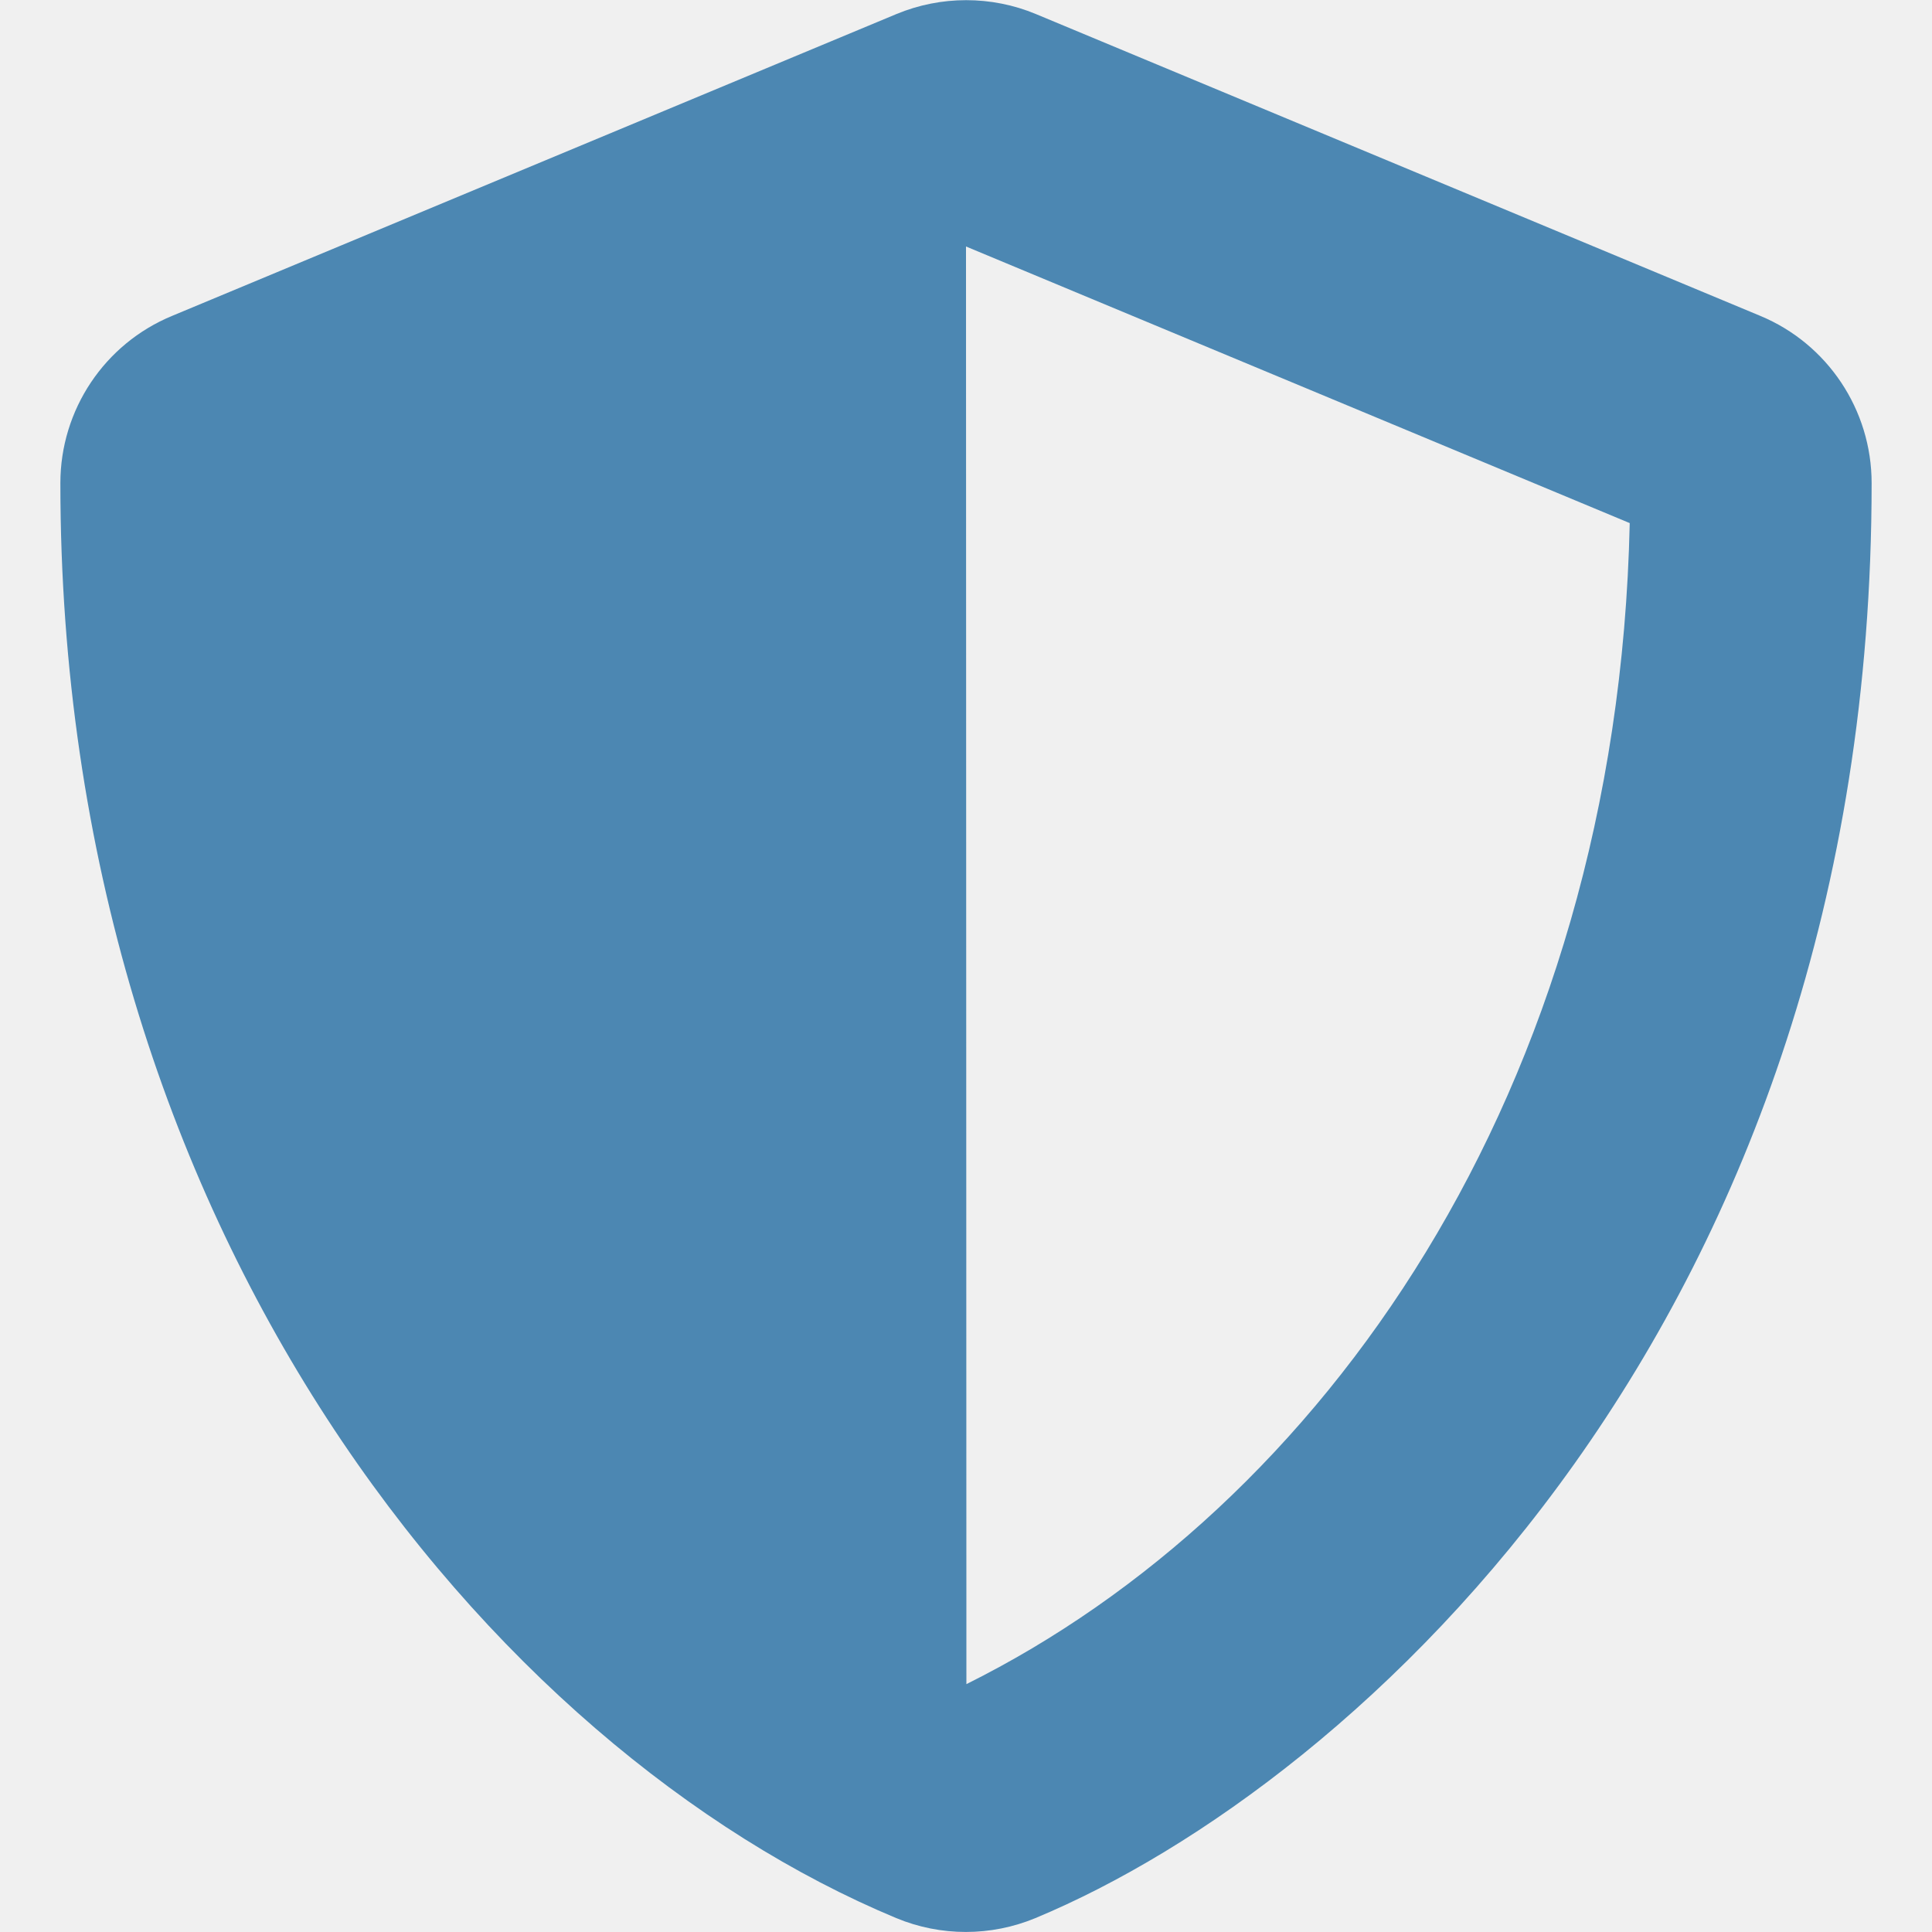
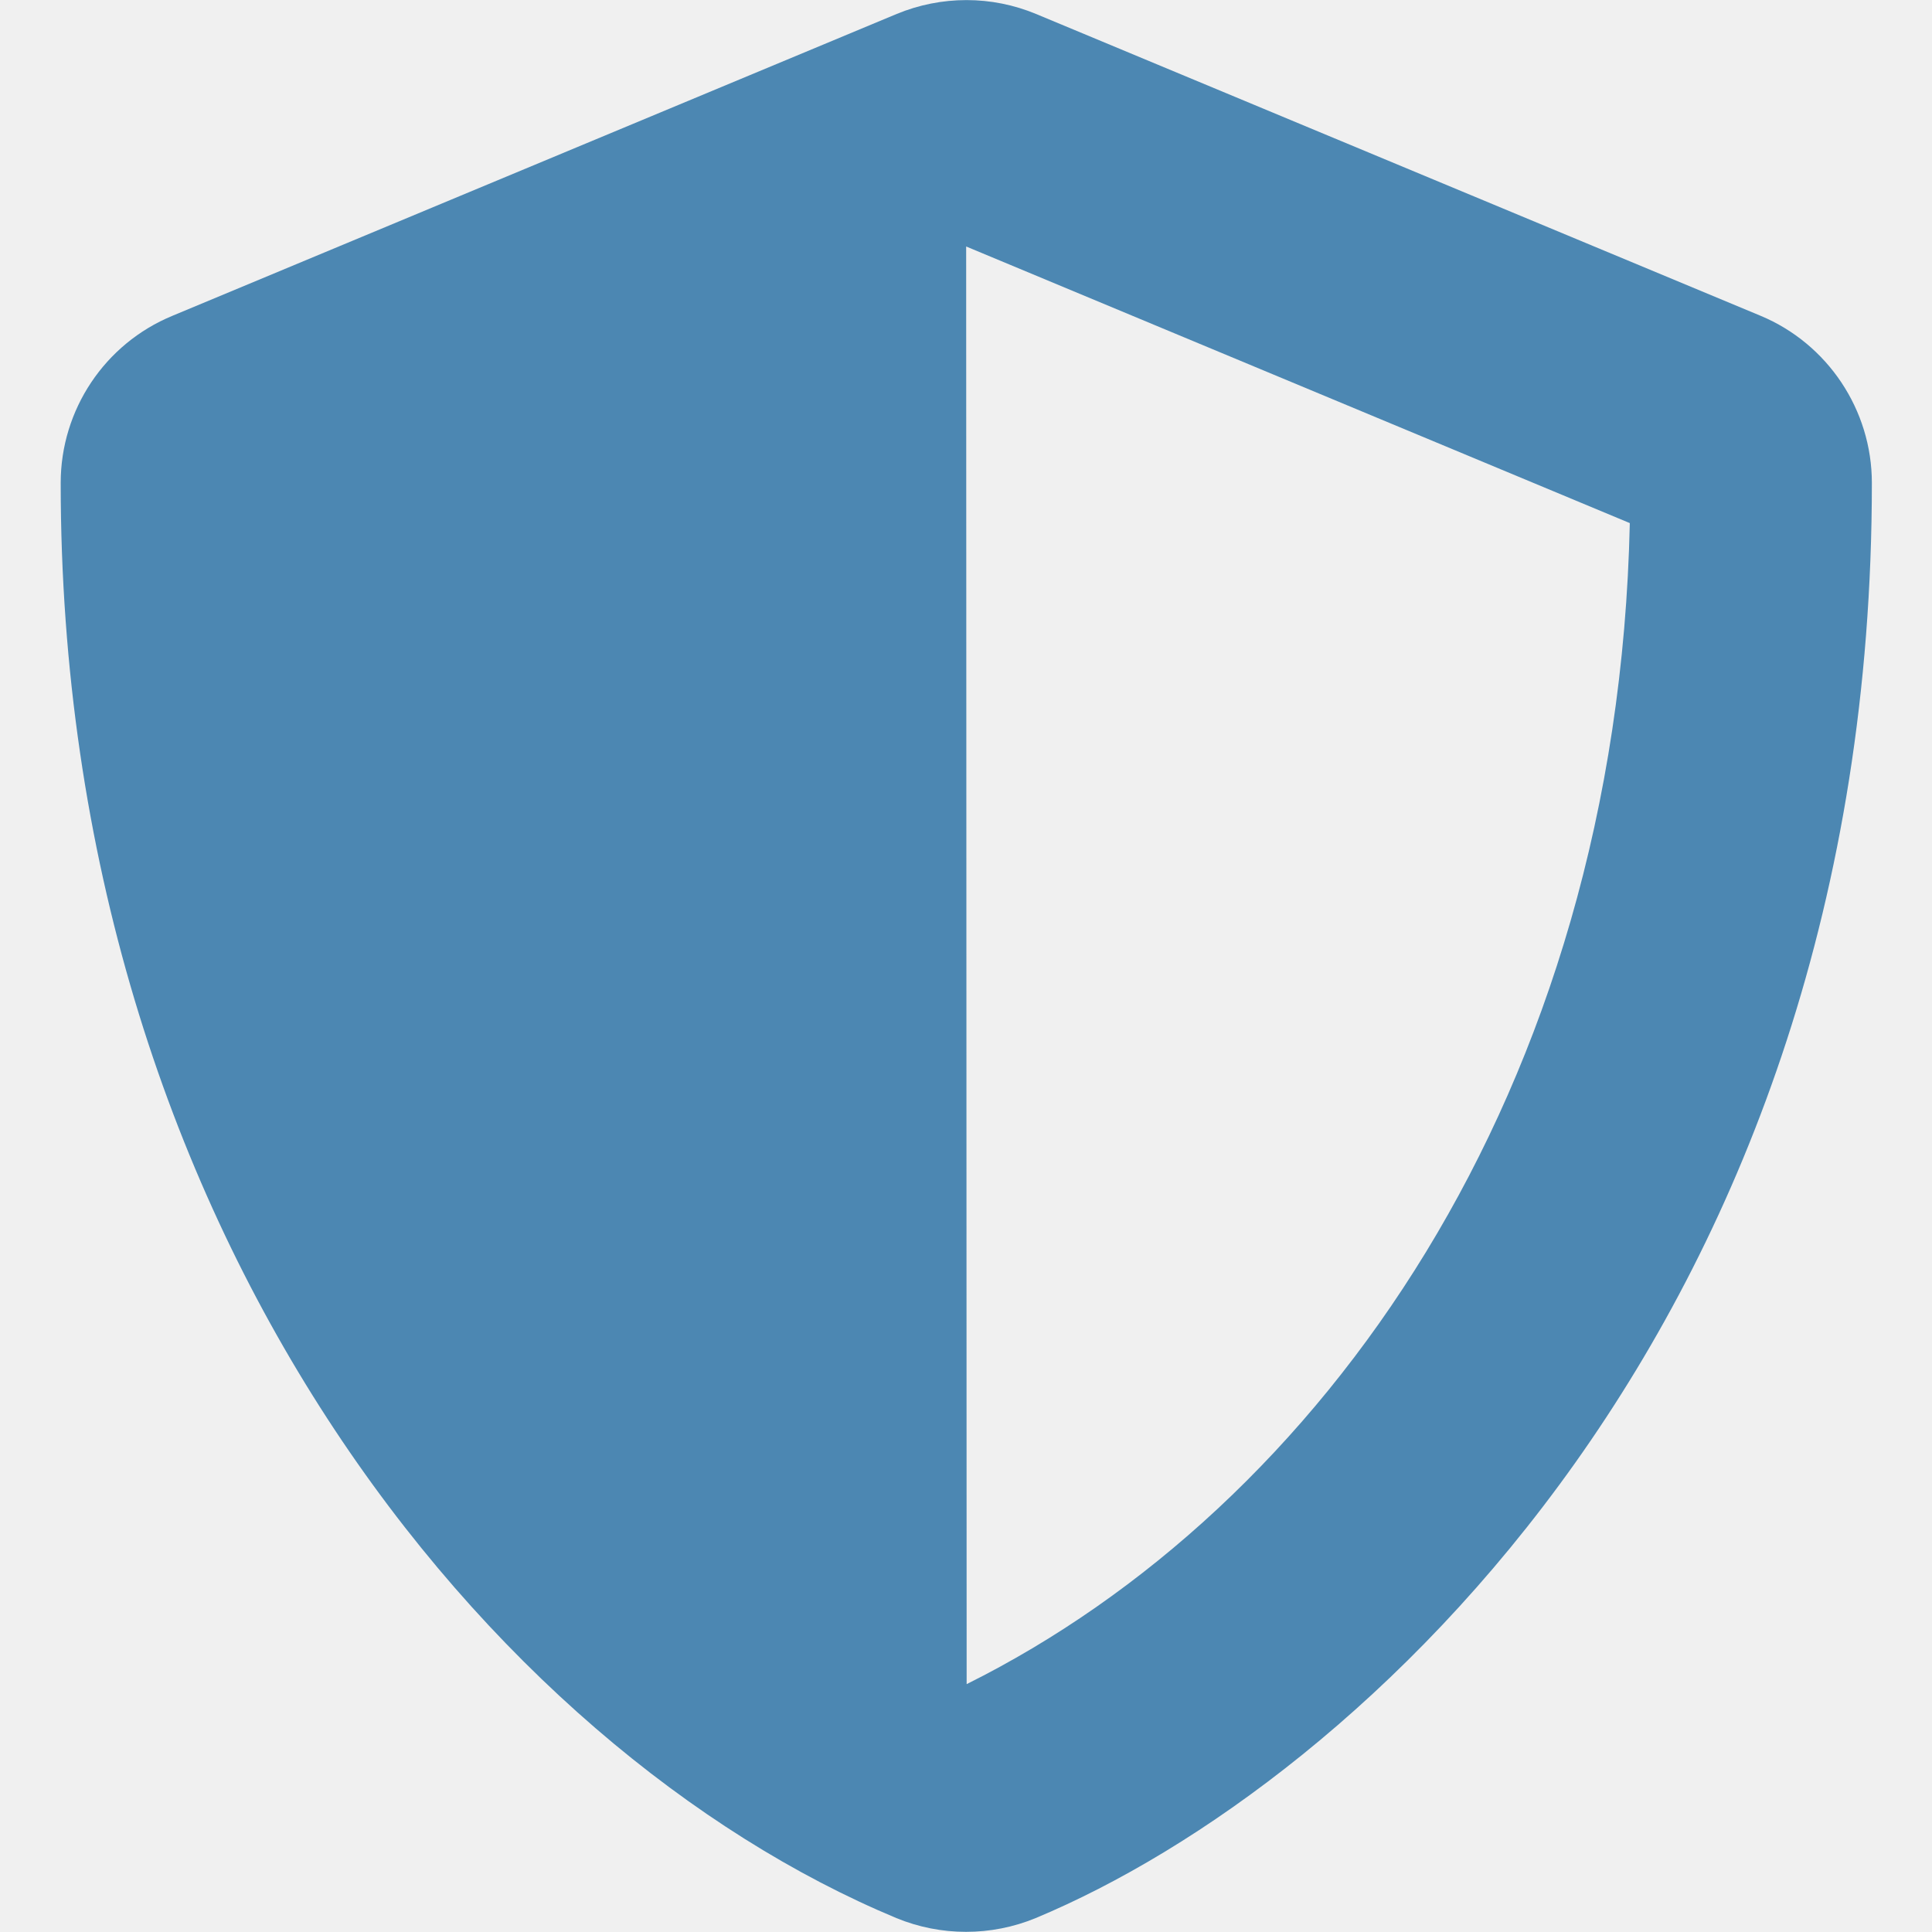
<svg xmlns="http://www.w3.org/2000/svg" width="24" height="24" viewBox="0 0 24 24" fill="none">
-   <g clip-path="url(#clip0_696_316)">
-     <path d="M21.867 3.924L12.867 0.174C12.593 0.06 12.299 0.002 12.002 0.002C11.706 0.002 11.412 0.06 11.137 0.174L2.138 3.924C1.298 4.271 0.75 5.091 0.75 6.001C0.75 15.306 6.117 21.737 11.133 23.827C11.686 24.057 12.309 24.057 12.863 23.827C16.88 22.154 23.25 16.374 23.25 6.001C23.25 5.091 22.702 4.271 21.867 3.924ZM12.005 20.921L12 3.062L20.245 6.498C20.091 13.595 16.397 18.737 12.005 20.921Z" fill="#4C87B2" />
+   <mask id="mask0_3816_239" style="mask-type:luminance" maskUnits="userSpaceOnUse" x="0" y="0" width="24" height="24">
+     <path d="M24 0H0V24H24V0Z" fill="white" />
+   </mask>
+   <g mask="url(#mask0_3816_239)">
+     <path d="M21.871 3.923L12.869 0.173C12.596 0.06 12.304 0.001 12.006 0.001C11.708 0.001 11.413 0.06 11.14 0.173L2.142 3.923C1.301 4.27 0.754 5.091 0.754 5.999C0.754 15.304 6.12 21.736 11.135 23.827C11.689 24.055 12.312 24.055 12.866 23.827C16.882 22.152 23.253 16.373 23.253 5.999C23.253 5.091 22.703 4.27 21.871 3.923ZM12.008 20.921L12.002 3.062L20.246 6.498C20.092 13.594 16.398 18.735 12.008 20.921Z" fill="#4C87B2" />
  </g>
-   <defs>
-     <clipPath id="clip0_696_316">
-       <rect width="24" height="24" fill="white" />
-     </clipPath>
-   </defs>
</svg>
